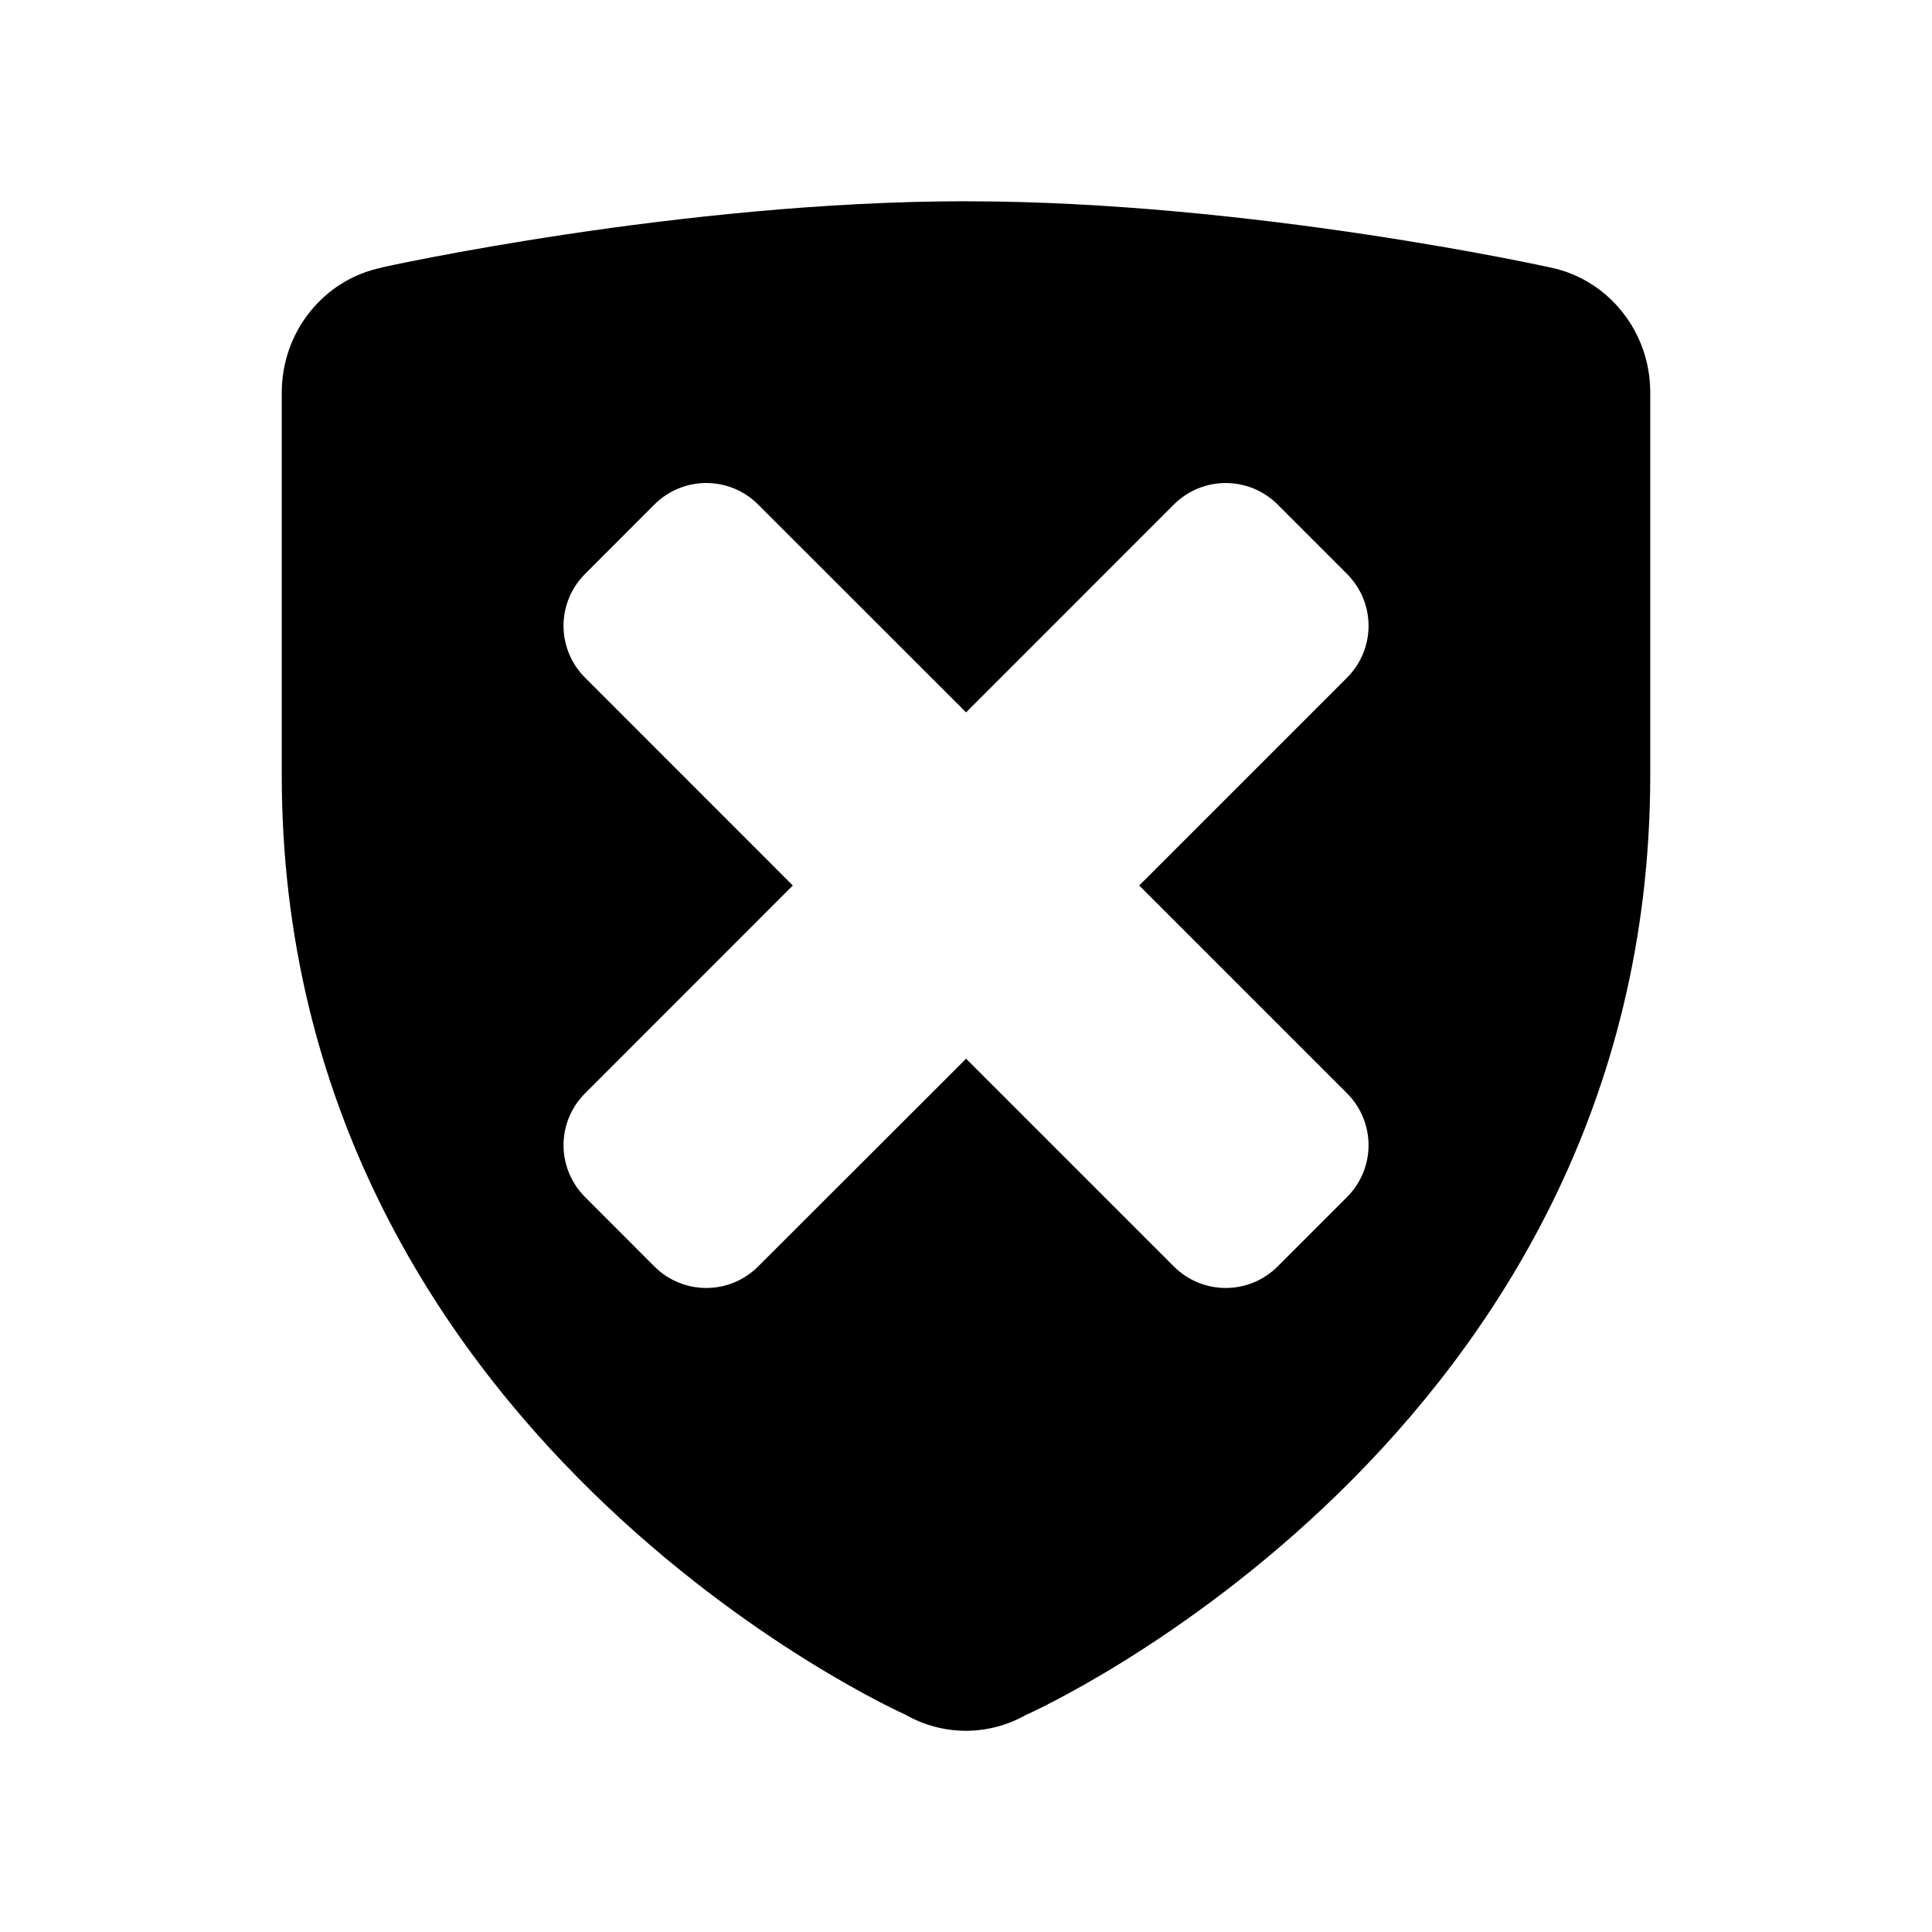
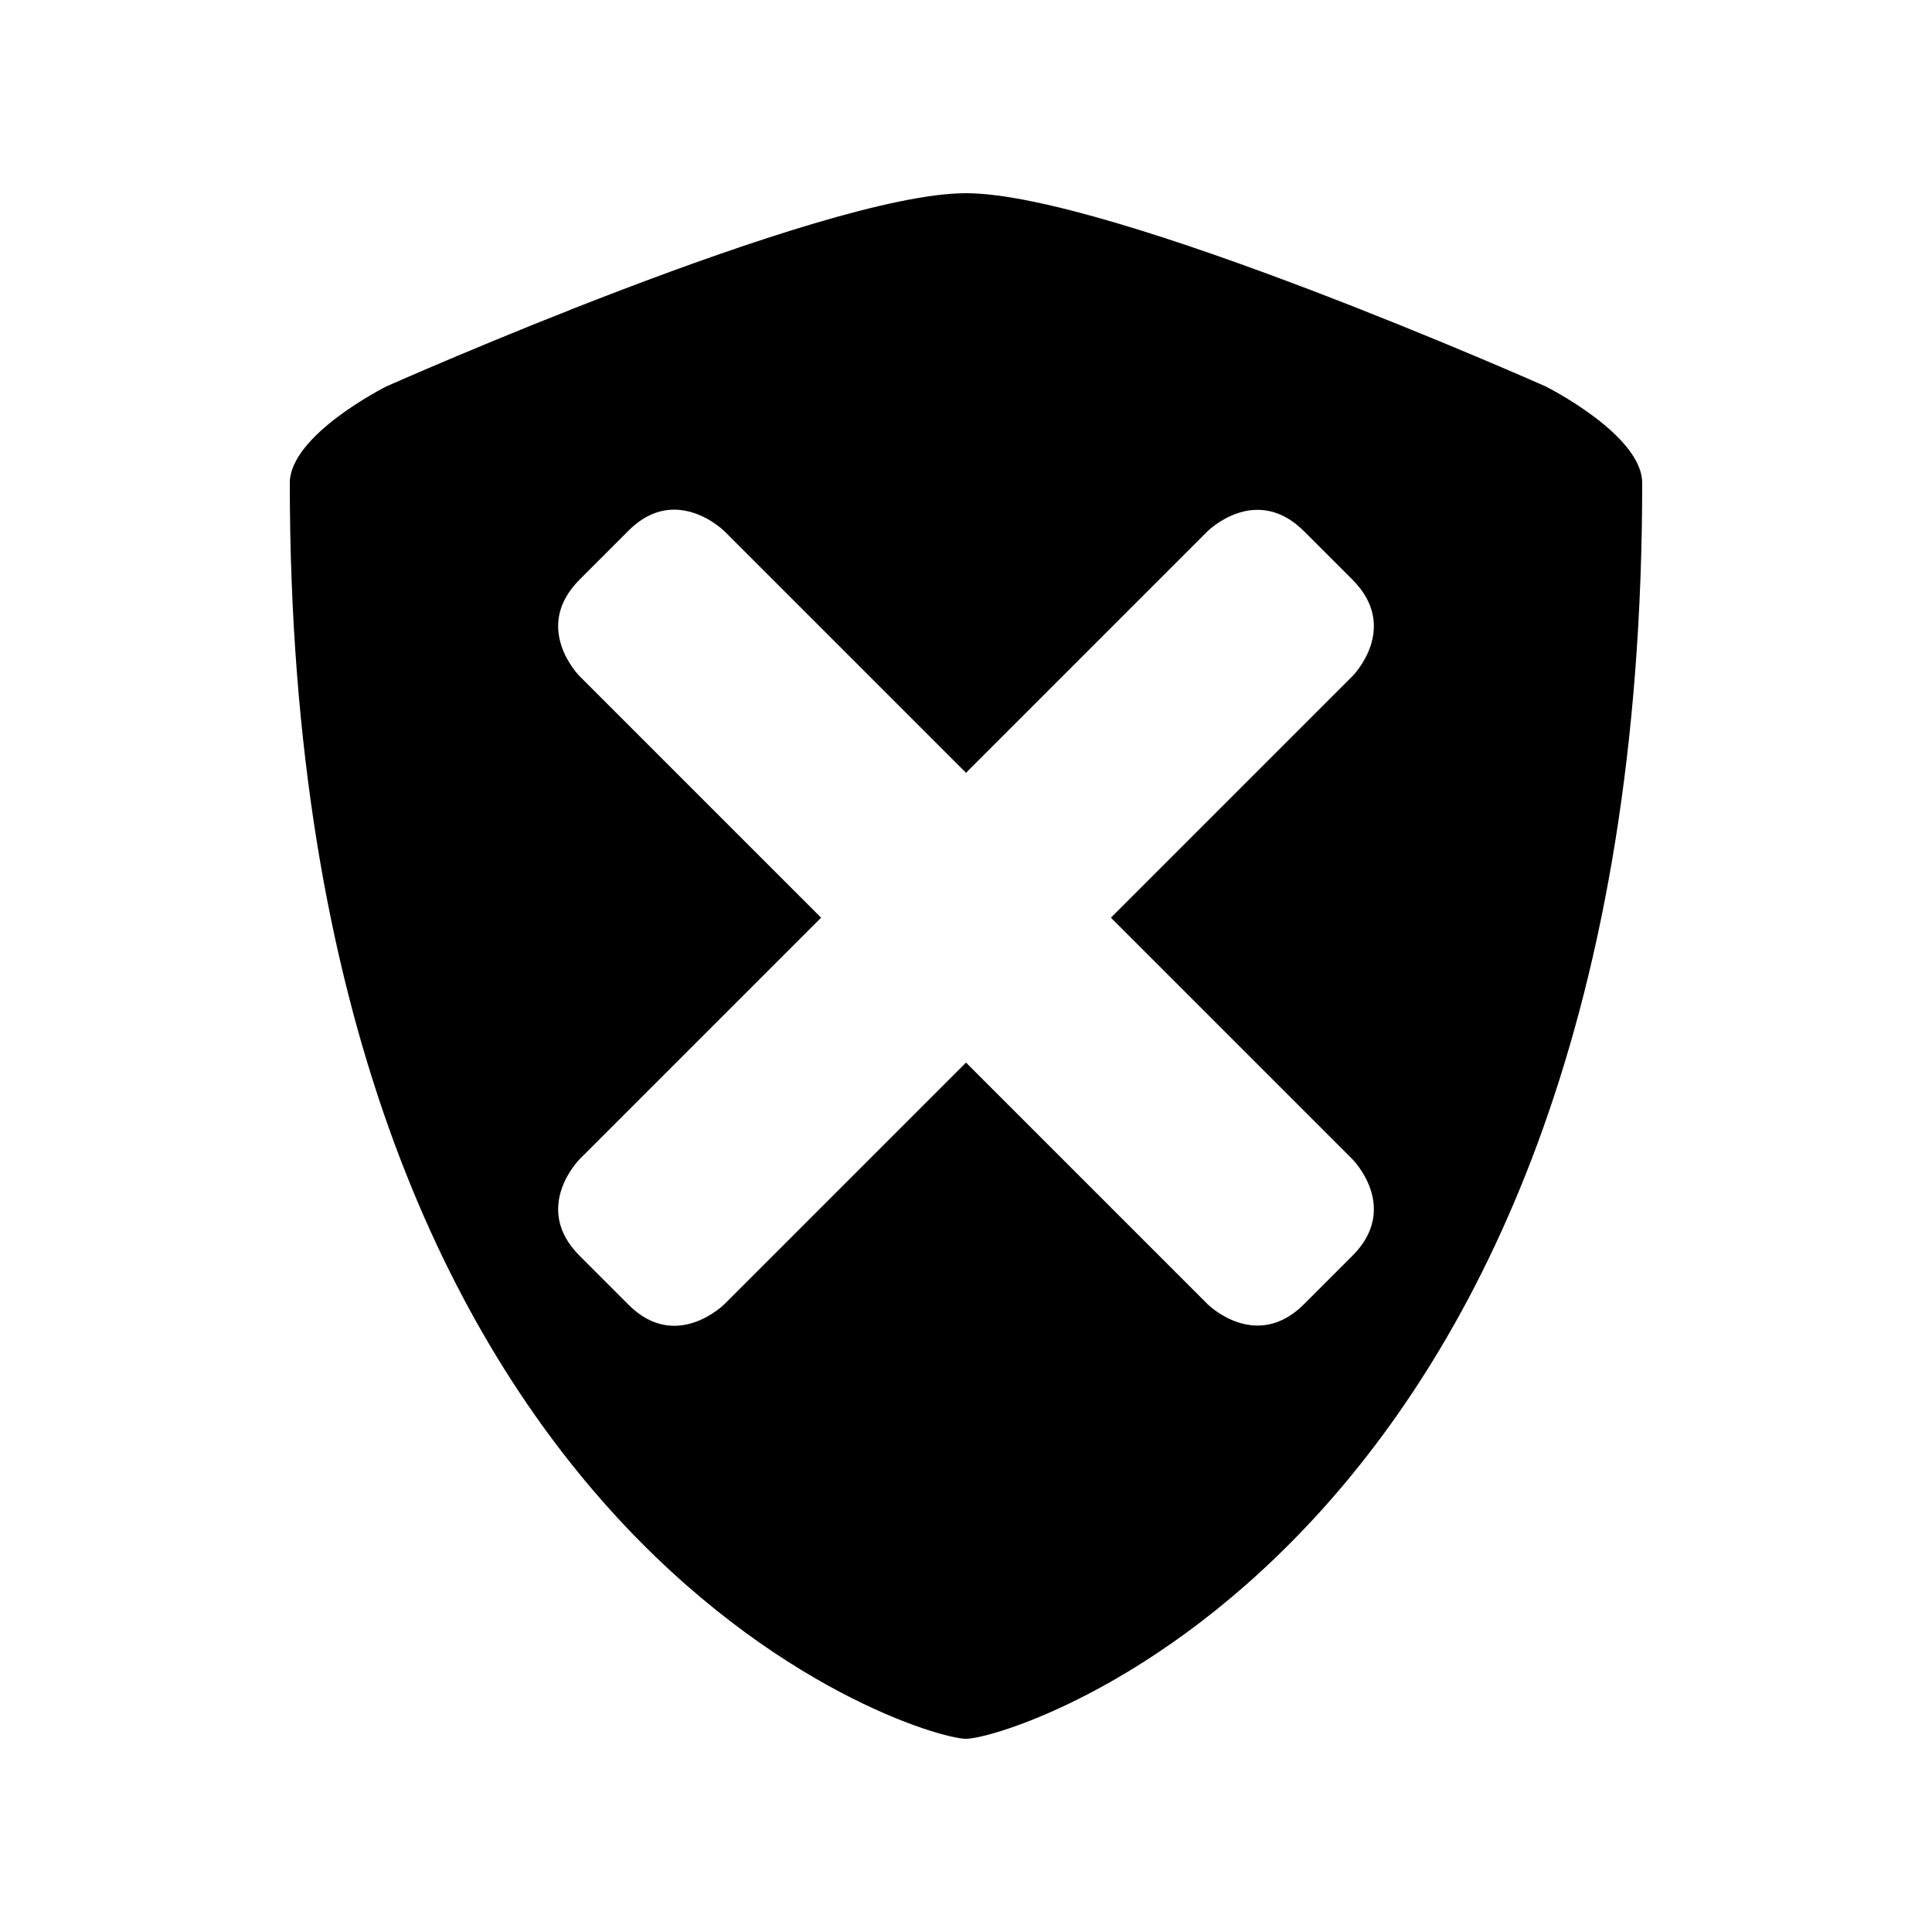
- <svg xmlns="http://www.w3.org/2000/svg" xml:space="preserve" height="48" viewBox="0 0 48 48" width="48" version="1.1" enable-background="new 0 0 128 128">
-   <path style="fill:#000000" d="m24 5c-7.112 0-14.51 1.643-14.51 1.643l-0.006 0.006c-1.442 0.296-2.482 1.593-2.484 3.102v9.5c0 16.464 15.488 23.346 15.488 23.346 0.462 0.265 0.982 0.404 1.512 0.404 0.528-0.001 1.046-0.14 1.506-0.404h0.006c0.002 0 15.488-6.882 15.488-23.346v-9.5c0.001-1.512-1.042-2.813-2.49-3.107 0 0-7.398-1.643-14.51-1.643zm-6.453 7c0.467 0 0.934 0.18 1.291 0.537l5.164 5.162 5.16-5.162c0.715-0.715 1.867-0.715 2.582 0l1.721 1.721c0.715 0.715 0.715 1.865 0 2.58l-5.162 5.162 5.162 5.162c0.715 0.715 0.715 1.865 0 2.58l-1.721 1.721c-0.715 0.715-1.867 0.715-2.582 0l-5.16-5.16-5.164 5.16c-0.715 0.715-1.867 0.715-2.582 0l-1.719-1.721c-0.715-0.715-0.715-1.865 0-2.58l5.16-5.162-5.16-5.162c-0.715-0.715-0.715-1.865 0-2.58l1.719-1.721c0.357-0.357 0.824-0.537 1.291-0.537z" />
+ <svg xmlns="http://www.w3.org/2000/svg" width="50" height="50" version="1.1" viewBox="0 0 50 50">
+   <path d="m25 5c-3.75 0-15 5-15 5s-2.5 1.25-2.5 2.5c0 27.5 16.25 32.5 17.5 32.5s17.5-5 17.5-32.5c0-1.25-2.5-2.5-2.5-2.5s-11.25-5-15-5zm-7.406 8.197c0.667 0.065 1.156 0.553 1.156 0.553l6.25 6.25 6.25-6.25s1.25-1.25 2.5 0l1.25 1.25c1.25 1.25 0 2.5 0 2.5l-6.25 6.25 6.25 6.25s1.25 1.25 0 2.5l-1.25 1.25c-1.25 1.25-2.5 0-2.5 0l-6.25-6.25-6.25 6.25s-1.249 1.251-2.482 0.018l-1.268-1.268c-1.25-1.25 0-2.5 0-2.5l6.25-6.25-6.25-6.25s-1.25-1.25 0-2.5l1.268-1.268c0.462-0.462 0.926-0.574 1.326-0.535z" />
</svg>
